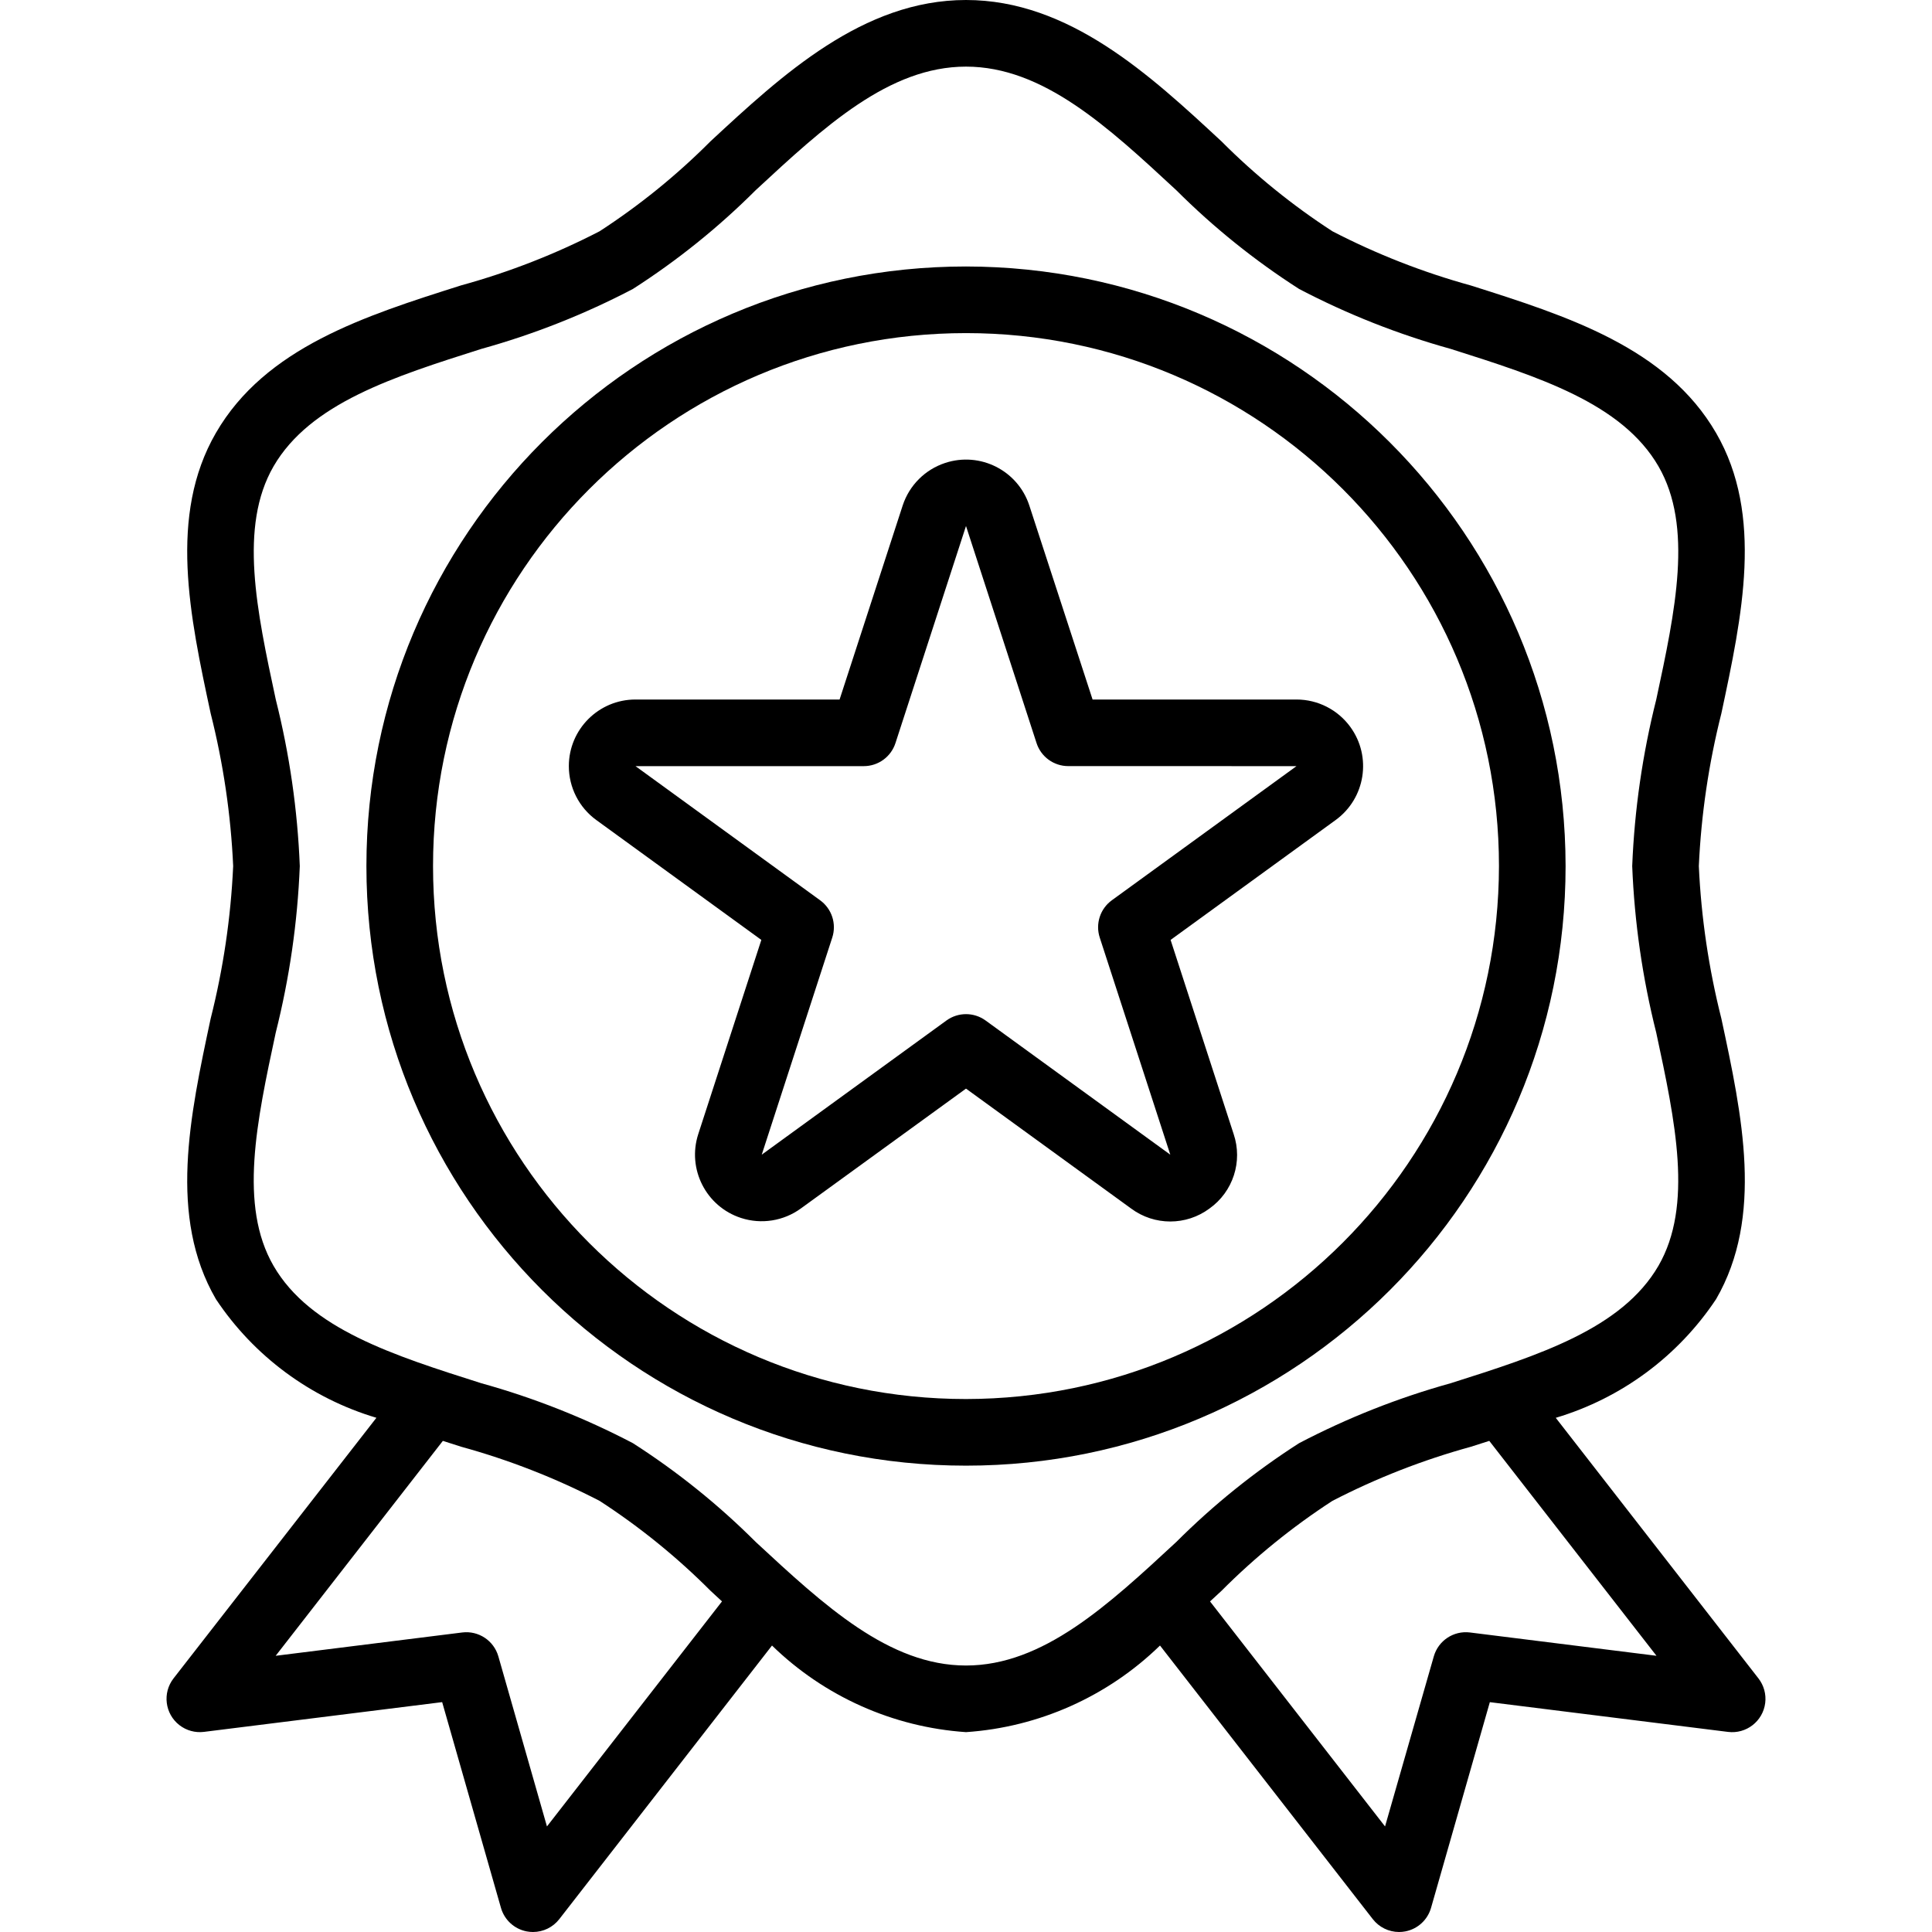
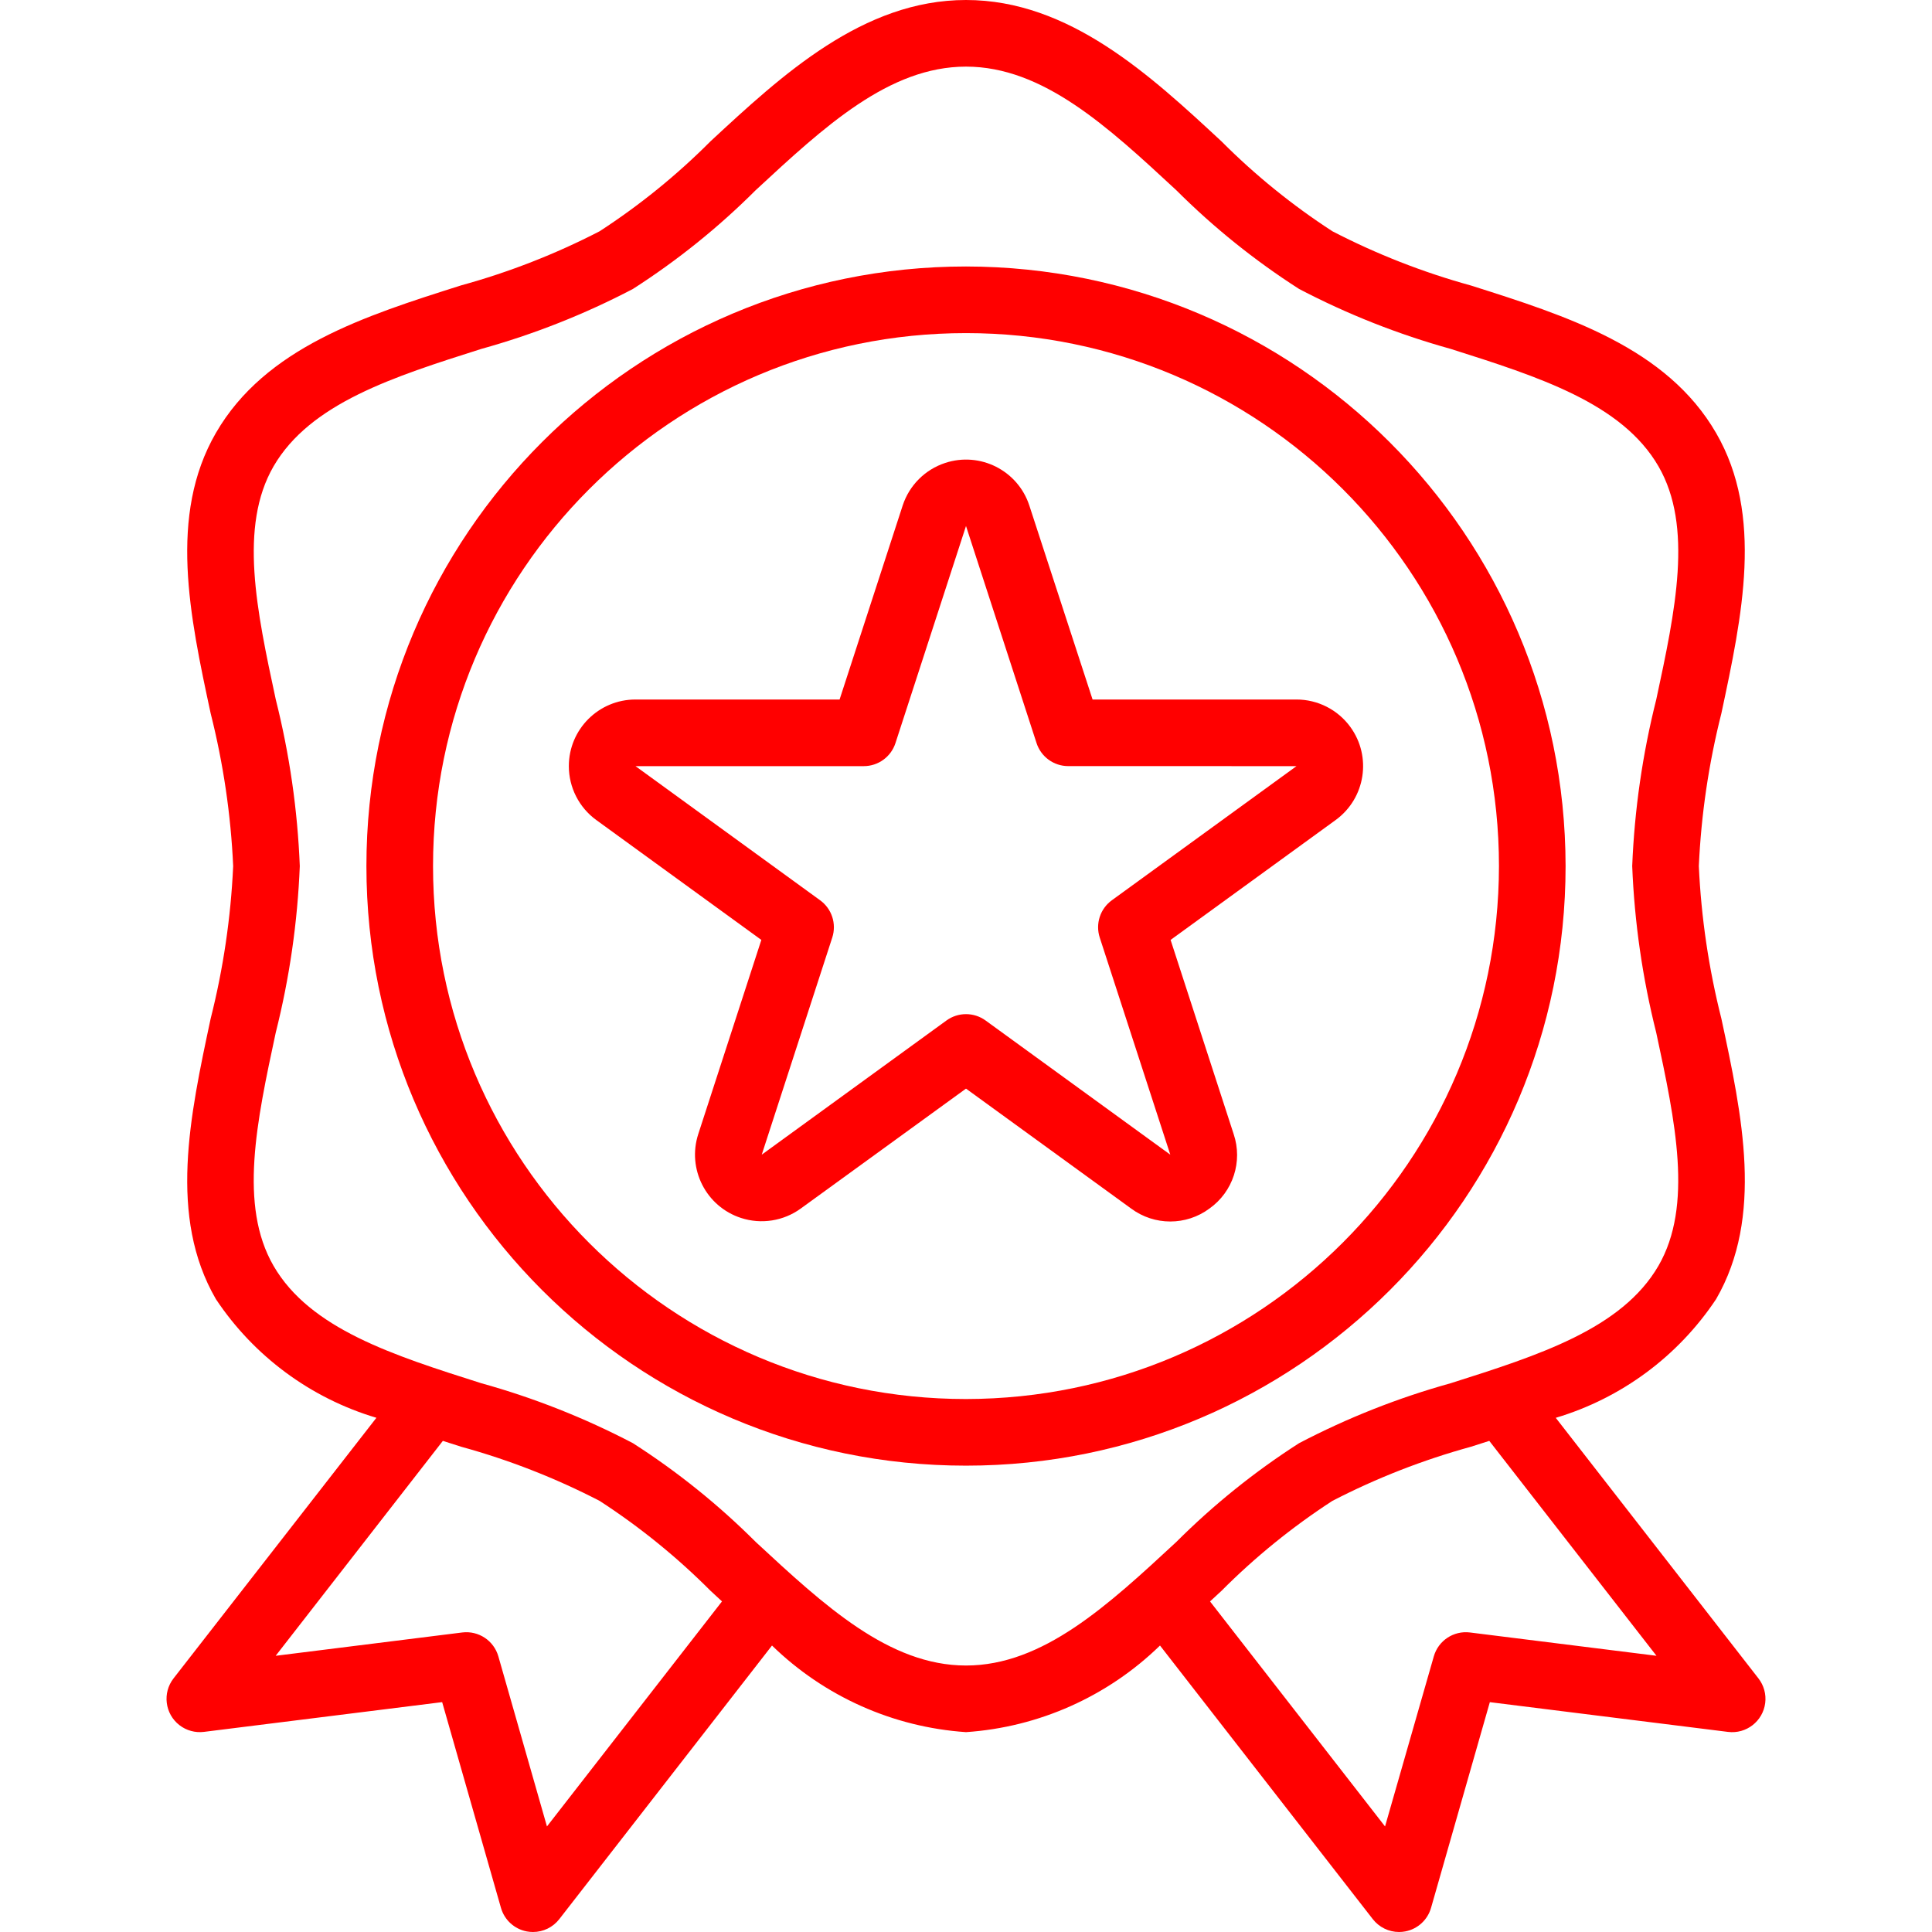
- <svg xmlns="http://www.w3.org/2000/svg" version="1.1" id="Capa_1" x="0px" y="0px" viewBox="0 0 464 464" style="enable-background:new 0 0 464 464;" xml:space="preserve">
+ <svg xmlns="http://www.w3.org/2000/svg" version="1.1" id="Capa_1" x="0px" y="0px" viewBox="0 0 464 464" style="enable-background:new 0 0 464 464;" xml:space="preserve" fill="red">
  <g>
    <g>
-       <path d="M422.32,403.096l-48.68-62.584c15.774-4.713,29.4-14.801,38.512-28.512c11.464-19.816,6.28-44,1.264-67.36    c-3.033-12-4.848-24.276-5.416-36.64c0.566-12.375,2.38-24.662,5.416-36.672c4.984-23.376,10.2-47.544-1.264-67.328    c-11.872-20.512-35.776-28.104-58.896-35.432c-11.509-3.171-22.655-7.536-33.256-13.024c-9.62-6.24-18.552-13.48-26.648-21.6    C276.2,18.024,256.752,0,232,0s-44.2,18.024-61.36,33.936c-8.093,8.122-17.023,15.365-26.64,21.608    c-10.6,5.477-21.743,9.831-33.248,12.992c-23.12,7.328-47.024,14.92-58.896,35.432c-11.464,19.816-6.28,44-1.264,67.36    C53.625,183.339,55.437,195.625,56,208c-0.566,12.375-2.38,24.662-5.416,36.672c-4.984,23.376-10.2,47.544,1.264,67.328    c9.124,13.716,22.765,23.801,38.552,28.504l-48.72,62.584c-2.712,3.488-2.083,8.514,1.406,11.226    c1.676,1.303,3.8,1.886,5.906,1.622l57.2-7.144l14.12,49.408c0.827,2.896,3.211,5.082,6.168,5.656    c0.501,0.095,1.01,0.144,1.52,0.144c2.47,0.002,4.803-1.138,6.32-3.088l51.088-65.712c12.572,12.239,29.086,19.612,46.592,20.8    c17.506-1.188,34.02-8.561,46.592-20.8l51.088,65.688c1.512,1.959,3.845,3.108,6.32,3.112c0.51,0,1.019-0.049,1.52-0.144    c2.957-0.574,5.341-2.76,6.168-5.656l14.12-49.4l57.2,7.144c4.384,0.55,8.384-2.558,8.934-6.942    C424.206,406.896,423.623,404.772,422.32,403.096z M131.36,438.648L119.688,397.8c-1.085-3.789-4.769-6.223-8.68-5.736l-44.8,5.6    l40.152-51.616l4.424,1.416c11.494,3.163,22.626,7.517,33.216,12.992c9.62,6.24,18.552,13.48,26.648,21.6l2.752,2.544    L131.36,438.648z M232,400c-18.48,0-34.024-14.4-50.488-29.664c-8.957-8.949-18.851-16.906-29.512-23.736    c-11.599-6.072-23.809-10.899-36.424-14.4c-21.144-6.712-41.12-13.048-49.888-28.2c-8.368-14.472-4.048-34.64,0.536-56    c3.299-13.099,5.235-26.503,5.776-40c-0.538-13.497-2.471-26.901-5.768-40c-4.584-21.352-8.904-41.52-0.536-56    c8.8-15.152,28.744-21.488,49.888-28.2c12.613-3.502,24.819-8.329,36.416-14.4c10.658-6.83,20.55-14.788,29.504-23.736    C197.976,30.4,213.52,16,232,16s34.024,14.4,50.488,29.664C291.445,54.613,301.339,62.57,312,69.4    c11.599,6.072,23.809,10.899,36.424,14.4c21.144,6.712,41.12,13.048,49.888,28.2c8.368,14.472,4.048,34.64-0.536,56    c-3.299,13.099-5.235,26.503-5.776,40c0.538,13.497,2.471,26.901,5.768,40c4.584,21.352,8.904,41.52,0.536,56    c-8.8,15.152-28.744,21.488-49.888,28.2c-12.613,3.502-24.819,8.329-36.416,14.4c-10.658,6.83-20.55,14.788-29.504,23.736    C266.024,385.6,250.48,400,232,400z M353.032,392.064c-3.911-0.487-7.595,1.947-8.68,5.736l-11.712,40.848l-42.032-54.04    l2.752-2.544c8.093-8.122,17.023-15.365,26.64-21.608c10.6-5.477,21.743-9.831,33.248-12.992l4.424-1.416l40.16,51.616    L353.032,392.064z" />
+       <path d="M422.32,403.096l-48.68-62.584c15.774-4.713,29.4-14.801,38.512-28.512c11.464-19.816,6.28-44,1.264-67.36     c-3.033-12-4.848-24.276-5.416-36.64c0.566-12.375,2.38-24.662,5.416-36.672c4.984-23.376,10.2-47.544-1.264-67.328     c-11.872-20.512-35.776-28.104-58.896-35.432c-11.509-3.171-22.655-7.536-33.256-13.024c-9.62-6.24-18.552-13.48-26.648-21.6     C276.2,18.024,256.752,0,232,0s-44.2,18.024-61.36,33.936c-8.093,8.122-17.023,15.365-26.64,21.608     c-10.6,5.477-21.743,9.831-33.248,12.992c-23.12,7.328-47.024,14.92-58.896,35.432c-11.464,19.816-6.28,44-1.264,67.36     C53.625,183.339,55.437,195.625,56,208c-0.566,12.375-2.38,24.662-5.416,36.672c-4.984,23.376-10.2,47.544,1.264,67.328     c9.124,13.716,22.765,23.801,38.552,28.504l-48.72,62.584c-2.712,3.488-2.083,8.514,1.406,11.226     c1.676,1.303,3.8,1.886,5.906,1.622l57.2-7.144l14.12,49.408c0.827,2.896,3.211,5.082,6.168,5.656     c0.501,0.095,1.01,0.144,1.52,0.144c2.47,0.002,4.803-1.138,6.32-3.088l51.088-65.712c12.572,12.239,29.086,19.612,46.592,20.8     c17.506-1.188,34.02-8.561,46.592-20.8l51.088,65.688c1.512,1.959,3.845,3.108,6.32,3.112c0.51,0,1.019-0.049,1.52-0.144     c2.957-0.574,5.341-2.76,6.168-5.656l14.12-49.4l57.2,7.144c4.384,0.55,8.384-2.558,8.934-6.942     C424.206,406.896,423.623,404.772,422.32,403.096z M131.36,438.648L119.688,397.8c-1.085-3.789-4.769-6.223-8.68-5.736l-44.8,5.6     l40.152-51.616l4.424,1.416c11.494,3.163,22.626,7.517,33.216,12.992c9.62,6.24,18.552,13.48,26.648,21.6l2.752,2.544     L131.36,438.648z M232,400c-18.48,0-34.024-14.4-50.488-29.664c-8.957-8.949-18.851-16.906-29.512-23.736     c-11.599-6.072-23.809-10.899-36.424-14.4c-21.144-6.712-41.12-13.048-49.888-28.2c-8.368-14.472-4.048-34.64,0.536-56     c3.299-13.099,5.235-26.503,5.776-40c-0.538-13.497-2.471-26.901-5.768-40c-4.584-21.352-8.904-41.52-0.536-56     c8.8-15.152,28.744-21.488,49.888-28.2c12.613-3.502,24.819-8.329,36.416-14.4c10.658-6.83,20.55-14.788,29.504-23.736     C197.976,30.4,213.52,16,232,16s34.024,14.4,50.488,29.664C291.445,54.613,301.339,62.57,312,69.4     c11.599,6.072,23.809,10.899,36.424,14.4c21.144,6.712,41.12,13.048,49.888,28.2c8.368,14.472,4.048,34.64-0.536,56     c-3.299,13.099-5.235,26.503-5.776,40c0.538,13.497,2.471,26.901,5.768,40c4.584,21.352,8.904,41.52,0.536,56     c-8.8,15.152-28.744,21.488-49.888,28.2c-12.613,3.502-24.819,8.329-36.416,14.4c-10.658,6.83-20.55,14.788-29.504,23.736     C266.024,385.6,250.48,400,232,400z M353.032,392.064c-3.911-0.487-7.595,1.947-8.68,5.736l-11.712,40.848l-42.032-54.04     l2.752-2.544c8.093-8.122,17.023-15.365,26.64-21.608c10.6-5.477,21.743-9.831,33.248-12.992l4.424-1.416l40.16,51.616     L353.032,392.064z" />
    </g>
  </g>
  <g>
    <g>
      <path d="M232,64c-79.529,0-144,64.471-144,144s64.471,144,144,144s144-64.471,144-144C375.908,128.509,311.491,64.093,232,64z     M232,336c-70.692,0-128-57.308-128-128S161.308,80,232,80s128,57.308,128,128C359.916,278.658,302.658,335.916,232,336z" />
    </g>
  </g>
  <g>
    <g>
-       <path d="M324.304,174.584c-3.01-4.135-7.814-6.582-12.928-6.584H262.4l-15.2-46.616c-2.759-8.395-11.801-12.963-20.196-10.204    c-4.829,1.587-8.617,5.375-10.204,10.204L201.64,168h-49.016c-8.837-0.004-16.004,7.155-16.008,15.992    c-0.003,5.12,2.445,9.931,6.584,12.944l39.648,28.8l-15.144,46.616c-2.732,8.404,1.867,17.431,10.27,20.162    c4.873,1.584,10.209,0.738,14.354-2.274L232,261.448l39.656,28.8c5.586,4.15,13.23,4.15,18.816,0    c5.669-4.029,8.029-11.297,5.808-17.888l-15.144-46.624l39.648-28.8C327.929,191.736,329.505,181.728,324.304,174.584z     M267.024,216.216c-2.806,2.039-3.979,5.654-2.904,8.952l16.944,52.144l-44.36-32.224c-2.803-2.035-6.597-2.035-9.4,0    l-44.36,32.224l16.936-52.144c1.071-3.296-0.101-6.906-2.904-8.944L152.624,184h54.824c3.466,0,6.537-2.232,7.608-5.528    L232,126.328l16.944,52.136c1.071,3.296,4.142,5.528,7.608,5.528L311.376,184L267.024,216.216z" />
+       <path d="M324.304,174.584c-3.01-4.135-7.814-6.582-12.928-6.584H262.4l-15.2-46.616c-2.759-8.395-11.801-12.963-20.196-10.204     c-4.829,1.587-8.617,5.375-10.204,10.204L201.64,168h-49.016c-8.837-0.004-16.004,7.155-16.008,15.992     c-0.003,5.12,2.445,9.931,6.584,12.944l39.648,28.8l-15.144,46.616c-2.732,8.404,1.867,17.431,10.27,20.162     c4.873,1.584,10.209,0.738,14.354-2.274L232,261.448l39.656,28.8c5.586,4.15,13.23,4.15,18.816,0     c5.669-4.029,8.029-11.297,5.808-17.888l-15.144-46.624l39.648-28.8C327.929,191.736,329.505,181.728,324.304,174.584z     M267.024,216.216c-2.806,2.039-3.979,5.654-2.904,8.952l16.944,52.144l-44.36-32.224c-2.803-2.035-6.597-2.035-9.4,0     l-44.36,32.224l16.936-52.144c1.071-3.296-0.101-6.906-2.904-8.944L152.624,184h54.824c3.466,0,6.537-2.232,7.608-5.528     L232,126.328l16.944,52.136c1.071,3.296,4.142,5.528,7.608,5.528L311.376,184L267.024,216.216z" />
    </g>
  </g>
-   <g>
- </g>
-   <g>
- </g>
-   <g>
- </g>
-   <g>
- </g>
-   <g>
- </g>
-   <g>
- </g>
-   <g>
- </g>
-   <g>
- </g>
-   <g>
- </g>
-   <g>
- </g>
-   <g>
- </g>
-   <g>
- </g>
-   <g>
- </g>
-   <g>
- </g>
-   <g>
- </g>
</svg>
